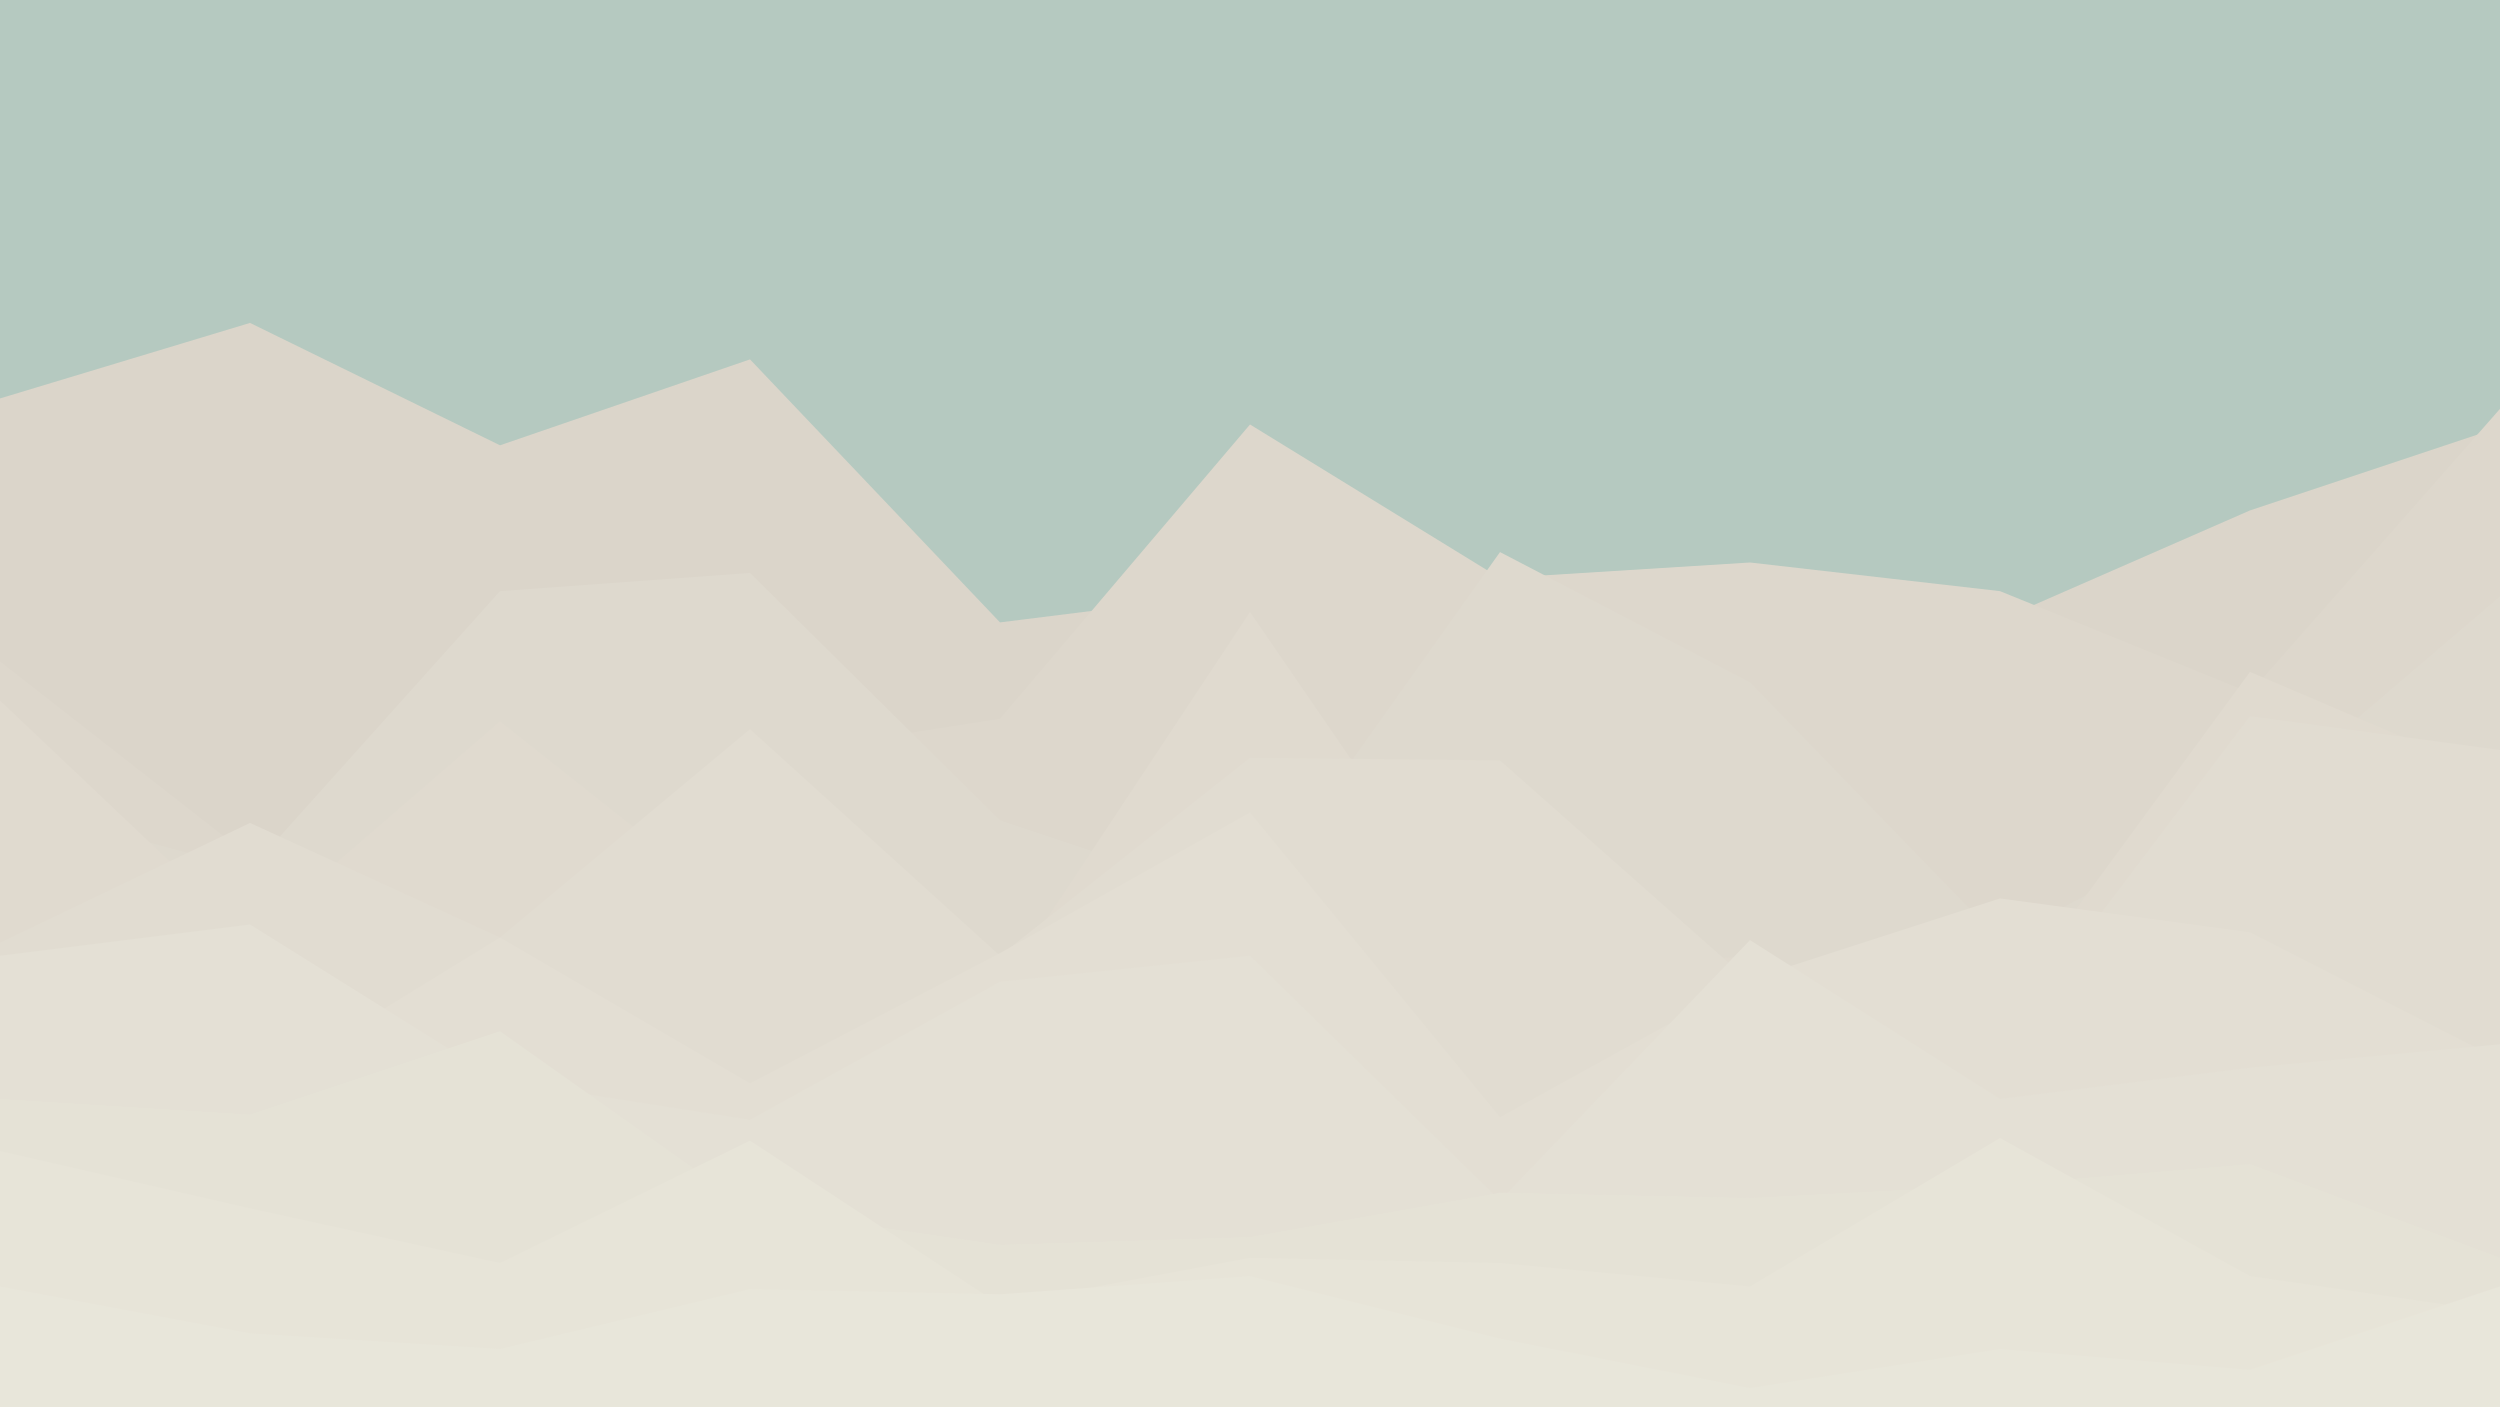
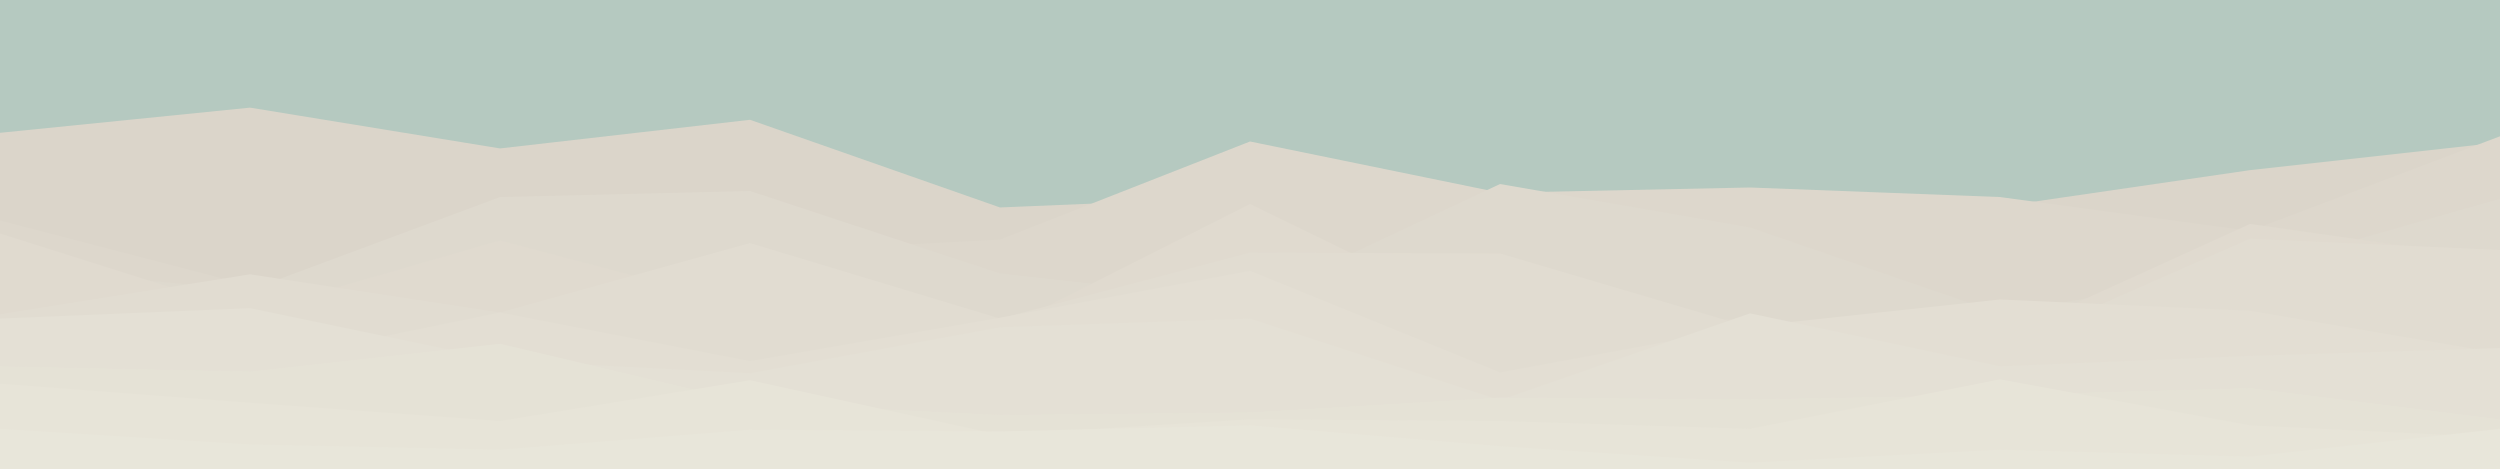
- <svg xmlns="http://www.w3.org/2000/svg" id="visual" viewBox="0 0 960 540" width="960" height="540" version="1.1">
+ <svg xmlns="http://www.w3.org/2000/svg" id="visual" viewBox="0 0 960 540" width="960" height="180" preserveAspectRatio="none" version="1.1">
  <rect x="0" y="0" width="960" height="540" fill="#B5C9C0" />
  <path d="M0 153L96 124L192 171L288 138L384 239L480 227L576 283L672 289L768 238L864 196L960 164L960 541L864 541L768 541L672 541L576 541L480 541L384 541L288 541L192 541L96 541L0 541Z" fill="#dbd5ca" />
  <path d="M0 254L96 329L192 267L288 291L384 276L480 163L576 222L672 216L768 227L864 266L960 157L960 541L864 541L768 541L672 541L576 541L480 541L384 541L288 541L192 541L96 541L0 541Z" fill="#ddd7cc" />
  <path d="M0 308L96 334L192 227L288 220L384 315L480 347L576 212L672 262L768 361L864 311L960 229L960 541L864 541L768 541L672 541L576 541L480 541L384 541L288 541L192 541L96 541L0 541Z" fill="#ded9ce" />
  <path d="M0 269L96 360L192 277L288 353L384 380L480 235L576 375L672 367L768 389L864 258L960 299L960 541L864 541L768 541L672 541L576 541L480 541L384 541L288 541L192 541L96 541L0 541Z" fill="#e0dacf" />
  <path d="M0 362L96 316L192 360L288 280L384 367L480 291L576 292L672 377L768 402L864 275L960 288L960 541L864 541L768 541L672 541L576 541L480 541L384 541L288 541L192 541L96 541L0 541Z" fill="#e1dcd1" />
  <path d="M0 377L96 419L192 360L288 416L384 366L480 312L576 429L672 376L768 345L864 358L960 407L960 541L864 541L768 541L672 541L576 541L480 541L384 541L288 541L192 541L96 541L0 541Z" fill="#e3ded3" />
  <path d="M0 367L96 355L192 415L288 430L384 377L480 367L576 461L672 361L768 422L864 410L960 401L960 541L864 541L768 541L672 541L576 541L480 541L384 541L288 541L192 541L96 541L0 541Z" fill="#e4e0d5" />
  <path d="M0 422L96 428L192 396L288 464L384 478L480 475L576 458L672 460L768 455L864 447L960 483L960 541L864 541L768 541L672 541L576 541L480 541L384 541L288 541L192 541L96 541L0 541Z" fill="#e5e2d6" />
  <path d="M0 442L96 464L192 485L288 438L384 501L480 483L576 485L672 494L768 437L864 490L960 504L960 541L864 541L768 541L672 541L576 541L480 541L384 541L288 541L192 541L96 541L0 541Z" fill="#e7e4d8" />
  <path d="M0 494L96 512L192 518L288 495L384 497L480 490L576 514L672 533L768 518L864 526L960 494L960 541L864 541L768 541L672 541L576 541L480 541L384 541L288 541L192 541L96 541L0 541Z" fill="#e8e6da" />
</svg>
